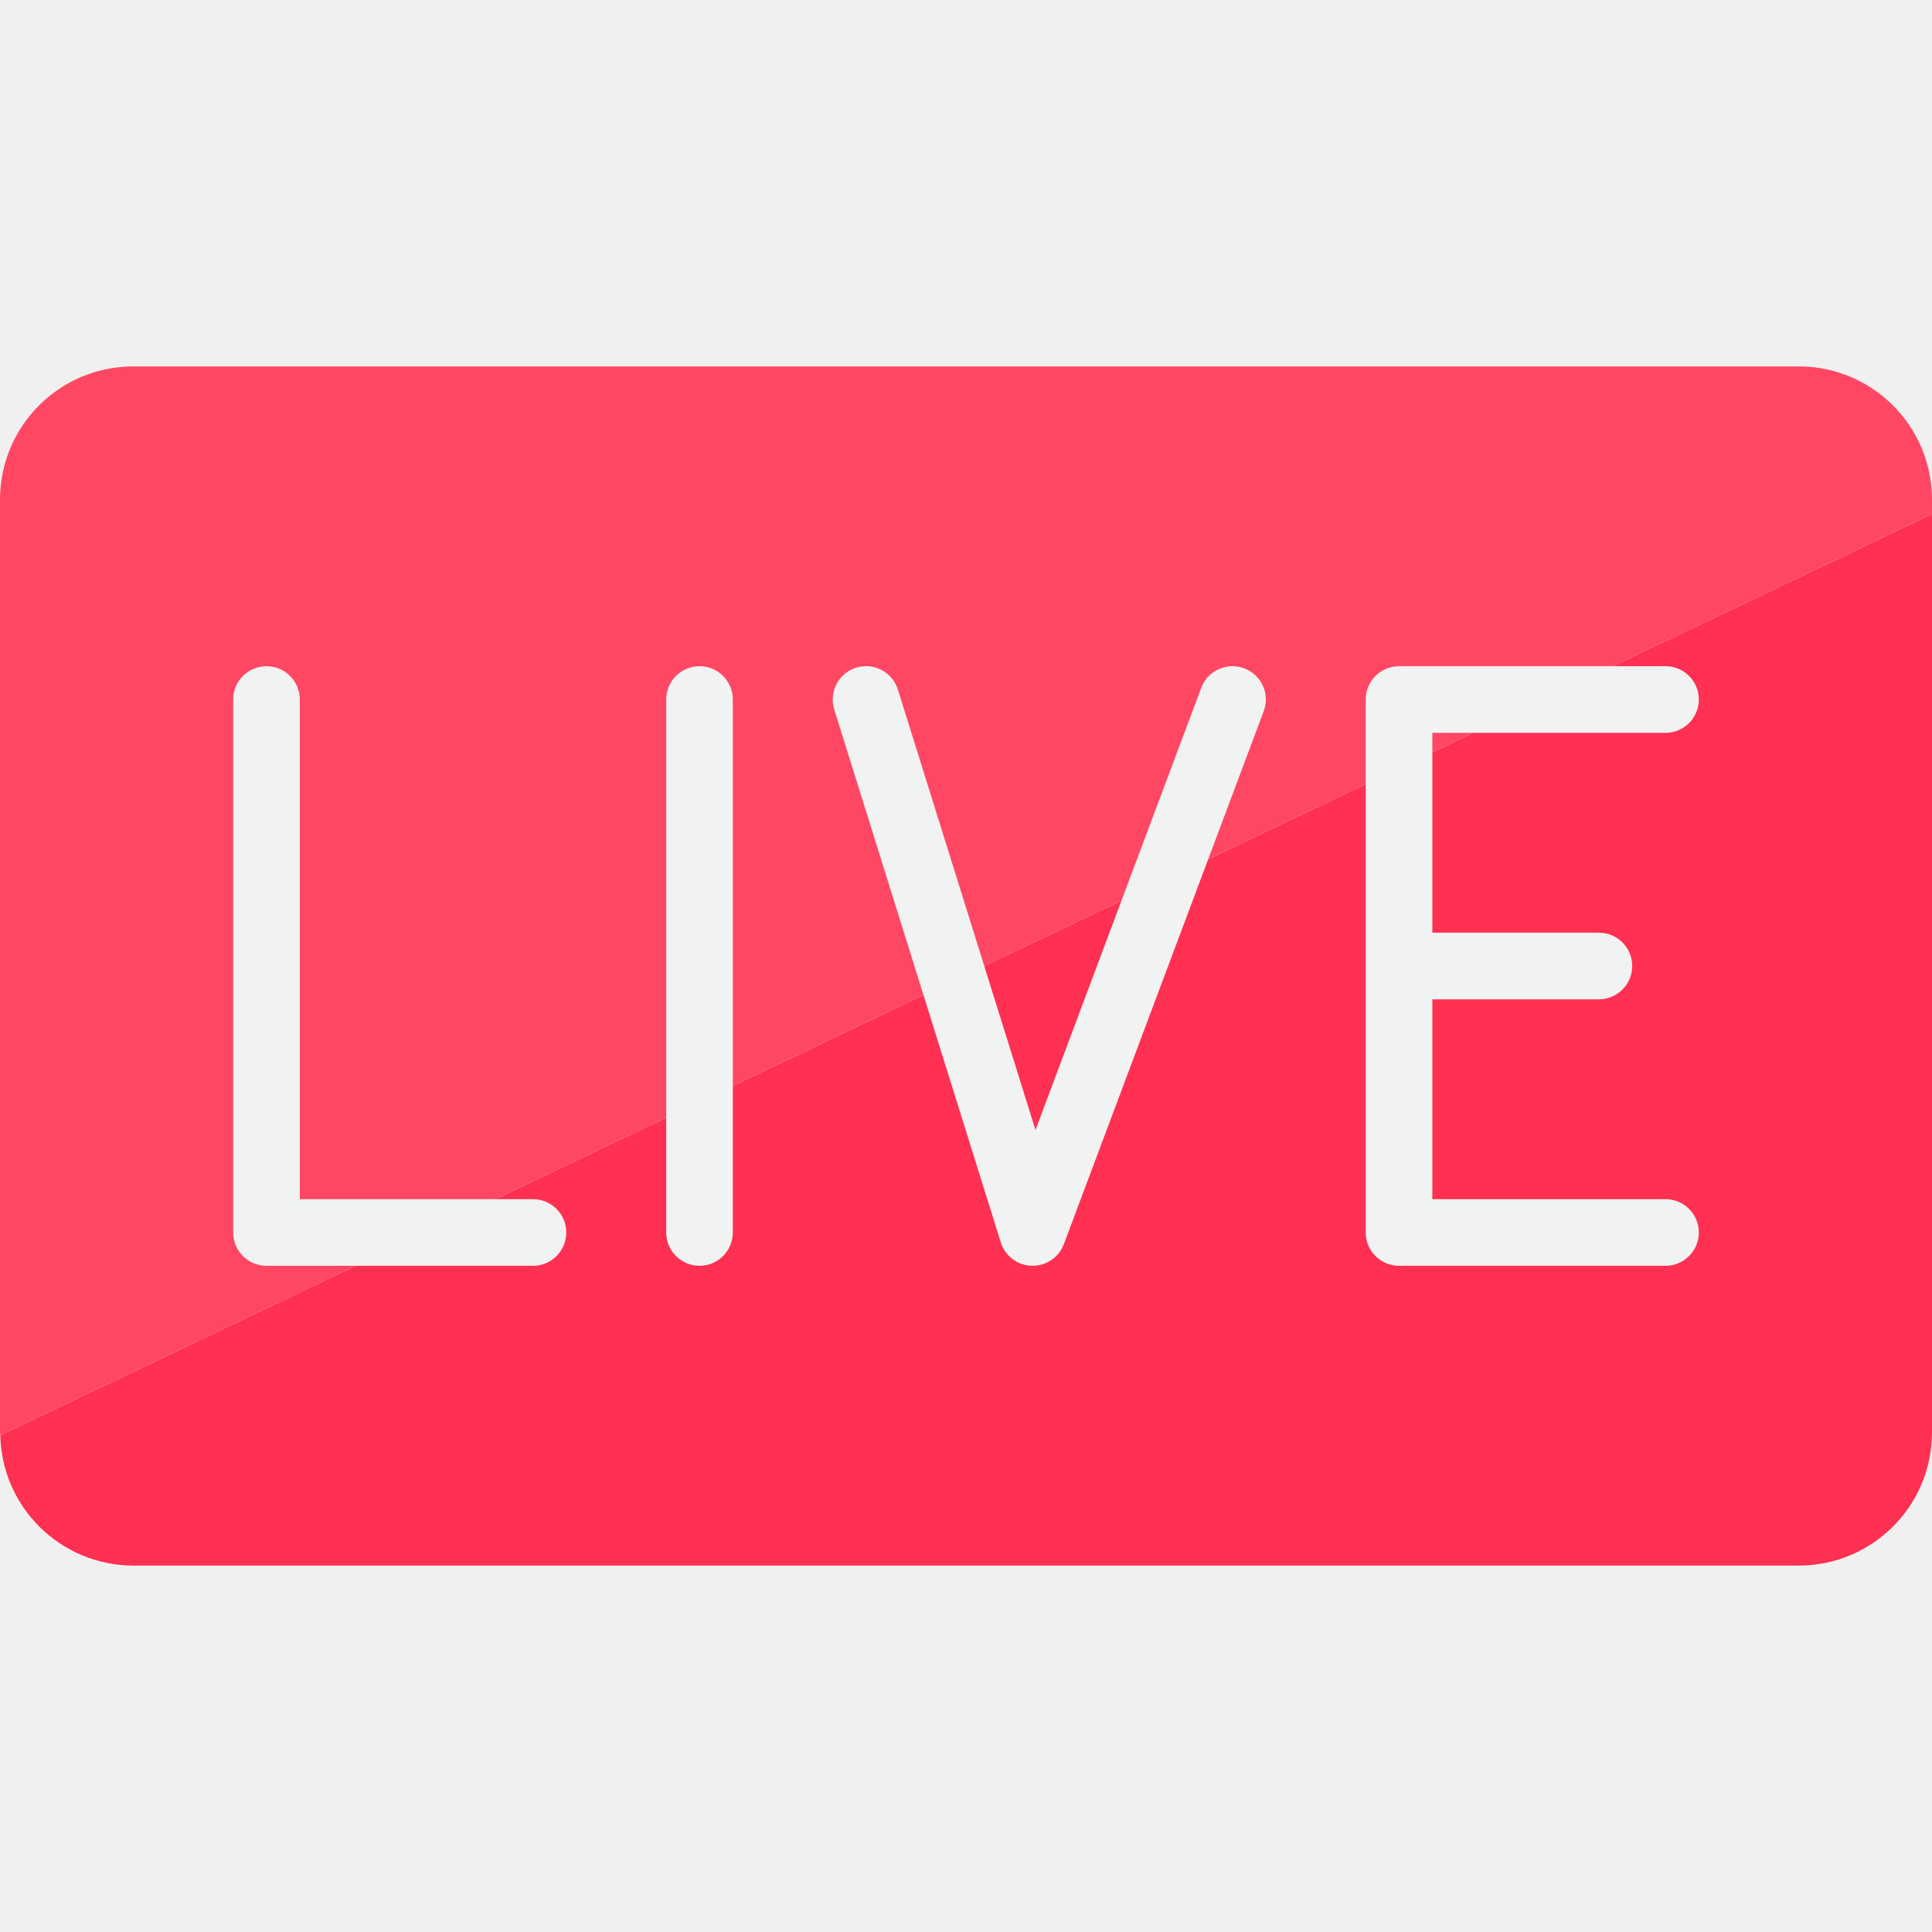
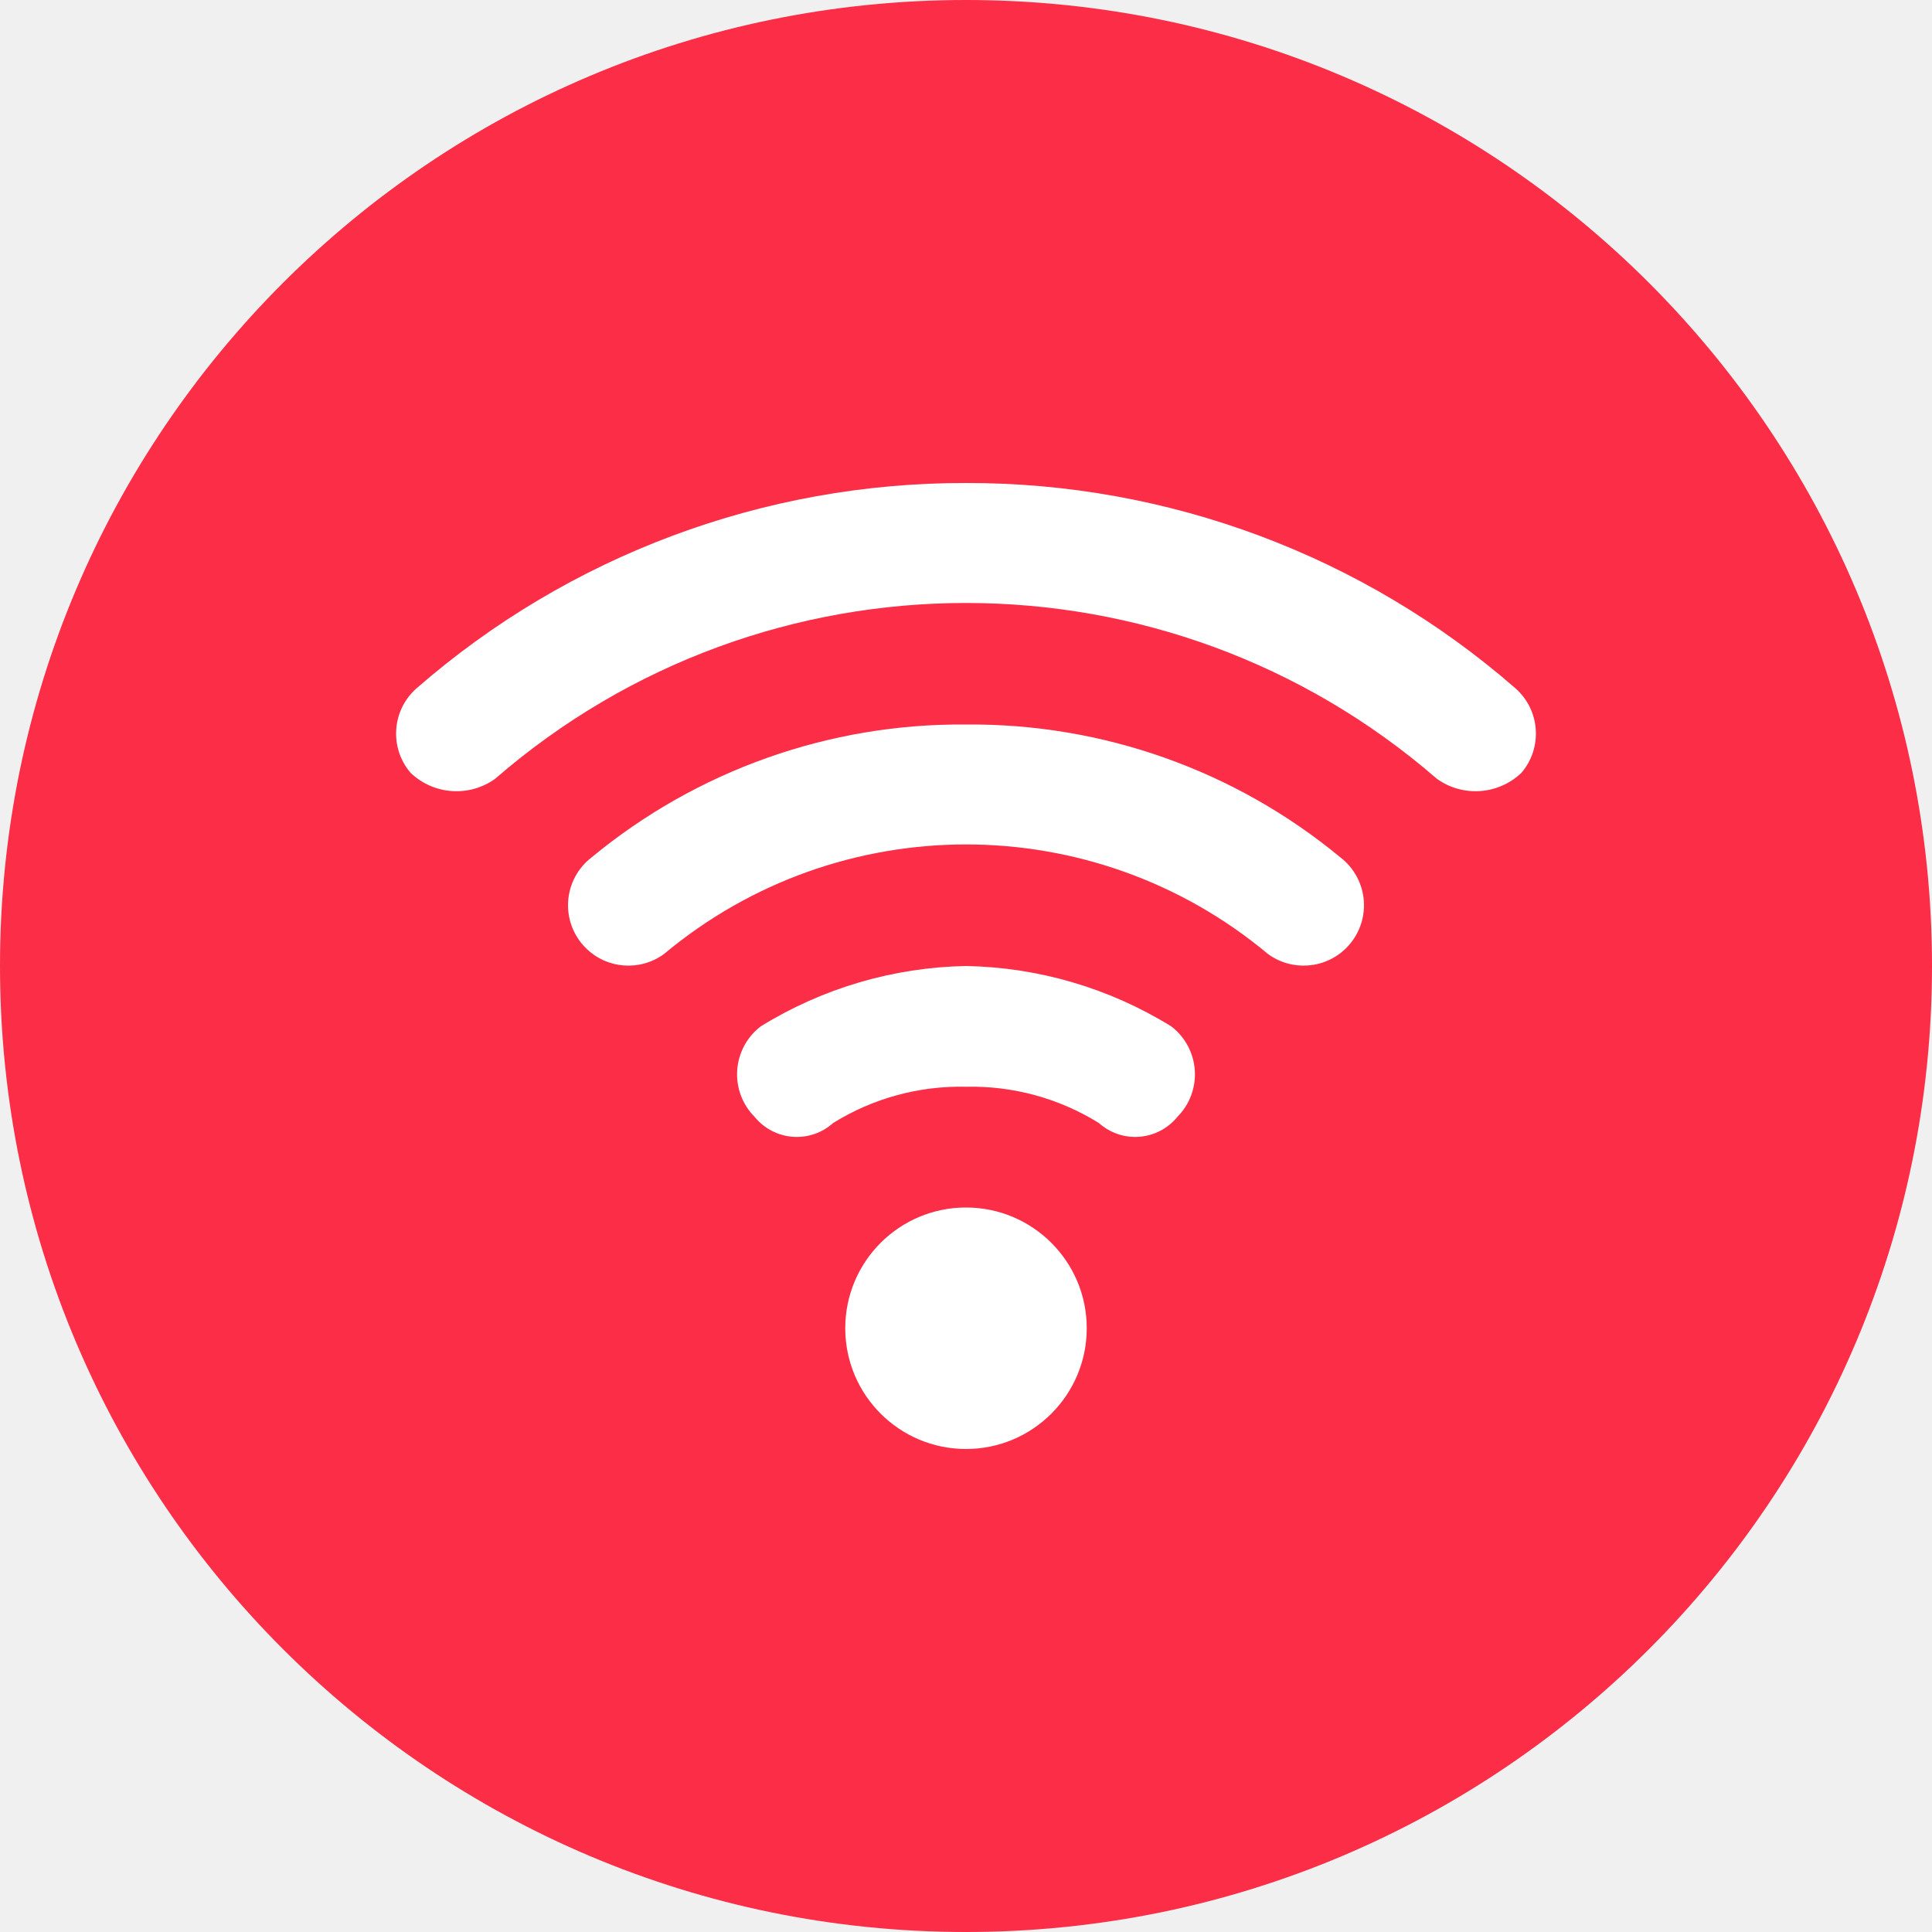
- <svg xmlns="http://www.w3.org/2000/svg" height="464pt" viewBox="0 -88 464 464" width="464pt">
-   <path d="m.07 256.703c.383 17.371 14.555 31.262 31.93 31.297h400c17.672 0 32-14.328 32-32v-220.551zm0 0" fill="#ff3051" />
-   <path d="m464 32c0-17.672-14.328-32-32-32h-400c-17.672 0-32 14.328-32 32v224c0 .238.062.465.07.703l463.93-221.254zm0 0" fill="#ff4764" />
-   <g fill="#f1f2f2">
-     <path d="m128 200h-56v-120c0-4.418-3.582-8-8-8s-8 3.582-8 8v128c0 4.418 3.582 8 8 8h64c4.418 0 8-3.582 8-8s-3.582-8-8-8zm0 0" />
-     <path d="m400 88c4.418 0 8-3.582 8-8s-3.582-8-8-8h-64c-4.418 0-8 3.582-8 8v128c0 4.418 3.582 8 8 8h64c4.418 0 8-3.582 8-8s-3.582-8-8-8h-56v-48h40c4.418 0 8-3.582 8-8s-3.582-8-8-8h-40v-48zm0 0" />
-     <path d="m168 72c-4.418 0-8 3.582-8 8v128c0 4.418 3.582 8 8 8s8-3.582 8-8v-128c0-4.418-3.582-8-8-8zm0 0" />
-     <path d="m298.809 72.504c-1.988-.746-4.191-.672-6.125.207-1.934.879-3.438 2.492-4.18 4.48l-39.816 106.191-33.047-105.781c-1.324-4.223-5.82-6.566-10.039-5.242-4.223 1.324-6.566 5.82-5.242 10.039l40 128c1.023 3.262 4.004 5.508 7.418 5.602h.223c3.336.004 6.324-2.066 7.496-5.191l48-128c.746-1.988.672-4.191-.207-6.125-.879-1.934-2.492-3.438-4.48-4.18zm0 0" />
-   </g>
+ <svg xmlns="http://www.w3.org/2000/svg" id="Layer_1" data-name="Layer 1" viewBox="0 0 32 32">
+   <defs>
+     <style>.cls-1{fill:#fb2d47;}.cls-2{fill:#fff;}</style>
+   </defs>
+   <rect class="cls-1" width="32" height="32" rx="16" />
+   <path class="cls-2" d="M16,8a13.8,13.8,0,0,0-9.1,3.4,1,1,0,0,0-.1,1.4h0a1.1,1.1,0,0,0,1.4.1,11.9,11.9,0,0,1,15.6,0,1.1,1.1,0,0,0,1.4-.1h0a1,1,0,0,0-.1-1.4A13.8,13.8,0,0,0,16,8Z" />
+   <path class="cls-2" d="M16,12a9.6,9.6,0,0,0-6.2,2.2,1,1,0,0,0-.1,1.5h0a1,1,0,0,0,1.3.1,7.8,7.8,0,0,1,10,0,1,1,0,0,0,1.3-.1h0a1,1,0,0,0-.1-1.5A9.6,9.6,0,0,0,16,12Z" />
+   <path class="cls-2" d="M16,16a6.7,6.7,0,0,0-3.4,1,1,1,0,0,0-.1,1.5h0a.9.9,0,0,0,1.3.1A4,4,0,0,1,16,18a4,4,0,0,1,2.2.6.9.9,0,0,0,1.3-.1h0a1,1,0,0,0-.1-1.5A6.7,6.7,0,0,0,16,16Z" />
+   <path class="cls-2" d="M16,20h0a2,2,0,0,0,0,4h0a2,2,0,0,0,0-4Z" />
</svg>
